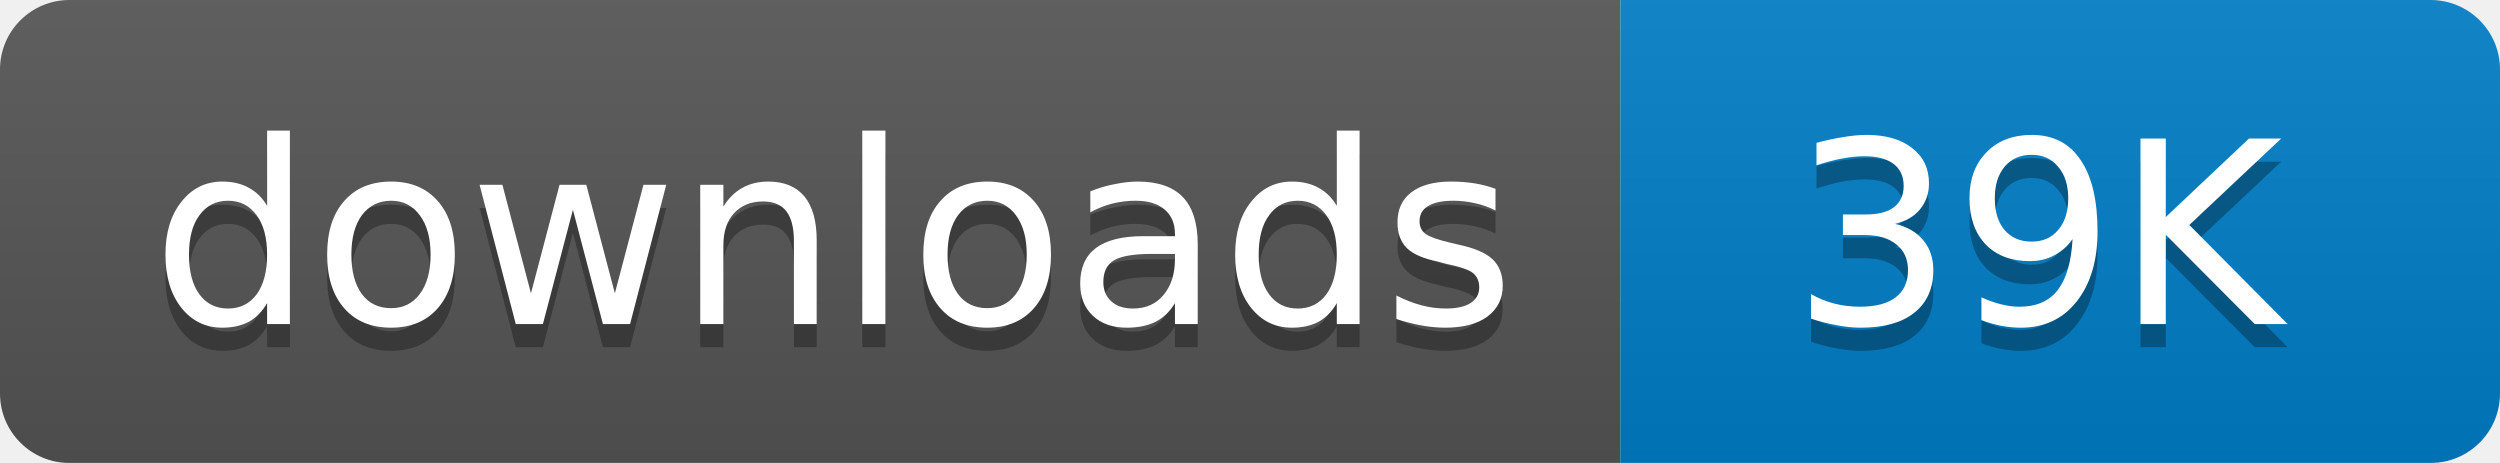
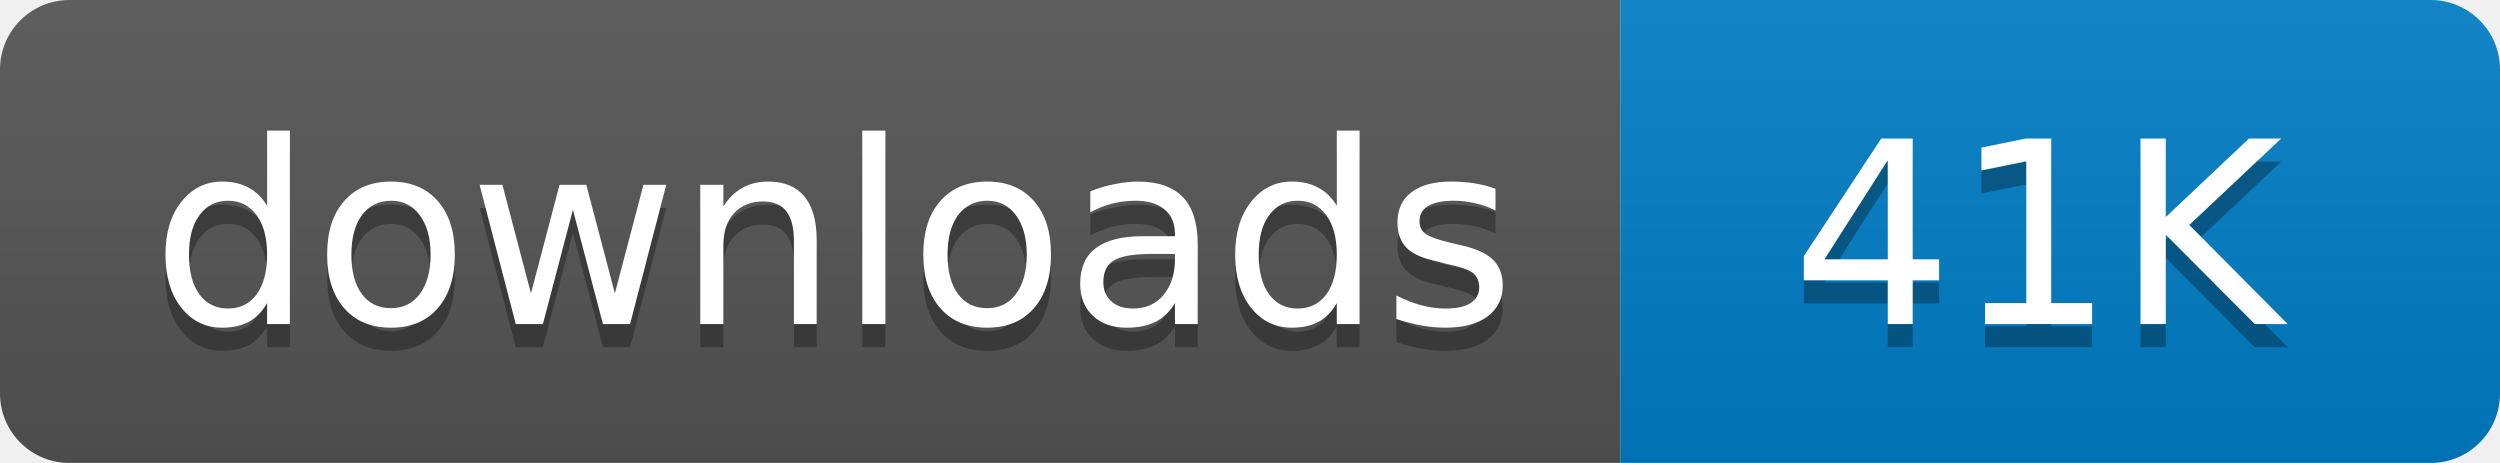
- <svg xmlns="http://www.w3.org/2000/svg" width="108" height="20" aria-label="CRAN downloads 39K">
+ <svg xmlns="http://www.w3.org/2000/svg" width="108" height="20" aria-label="CRAN downloads 41K">
  <linearGradient id="b" x2="0" y2="100%">
    <stop offset="0" stop-color="#bbb" stop-opacity=".1" />
    <stop offset="1" stop-opacity=".1" />
  </linearGradient>
  <mask id="a">
    <rect width="108" height="20" rx="3" fill="#fff" />
  </mask>
  <g mask="url(#a)">
    <path fill="#555" d="M0 0h70v20H0z" />
    <path fill="#007ec6" d="M70 0h38v20H70z" />
    <path fill="url(#b)" d="M0 0h108v20H0z" />
  </g>
  <g fill="#fff" text-anchor="middle" font-family="DejaVu Sans,Verdana,Geneva,sans-serif" font-size="11">
    <text x="36" y="15" fill="#010101" fill-opacity=".3">
      downloads
    </text>
    <text x="36" y="14">
      downloads
    </text>
    <text x="88" y="15" fill="#010101" fill-opacity=".3">
-       39K
+       41K
    </text>
    <text x="88" y="14">
-       39K
+       41K
    </text>
  </g>
</svg>
